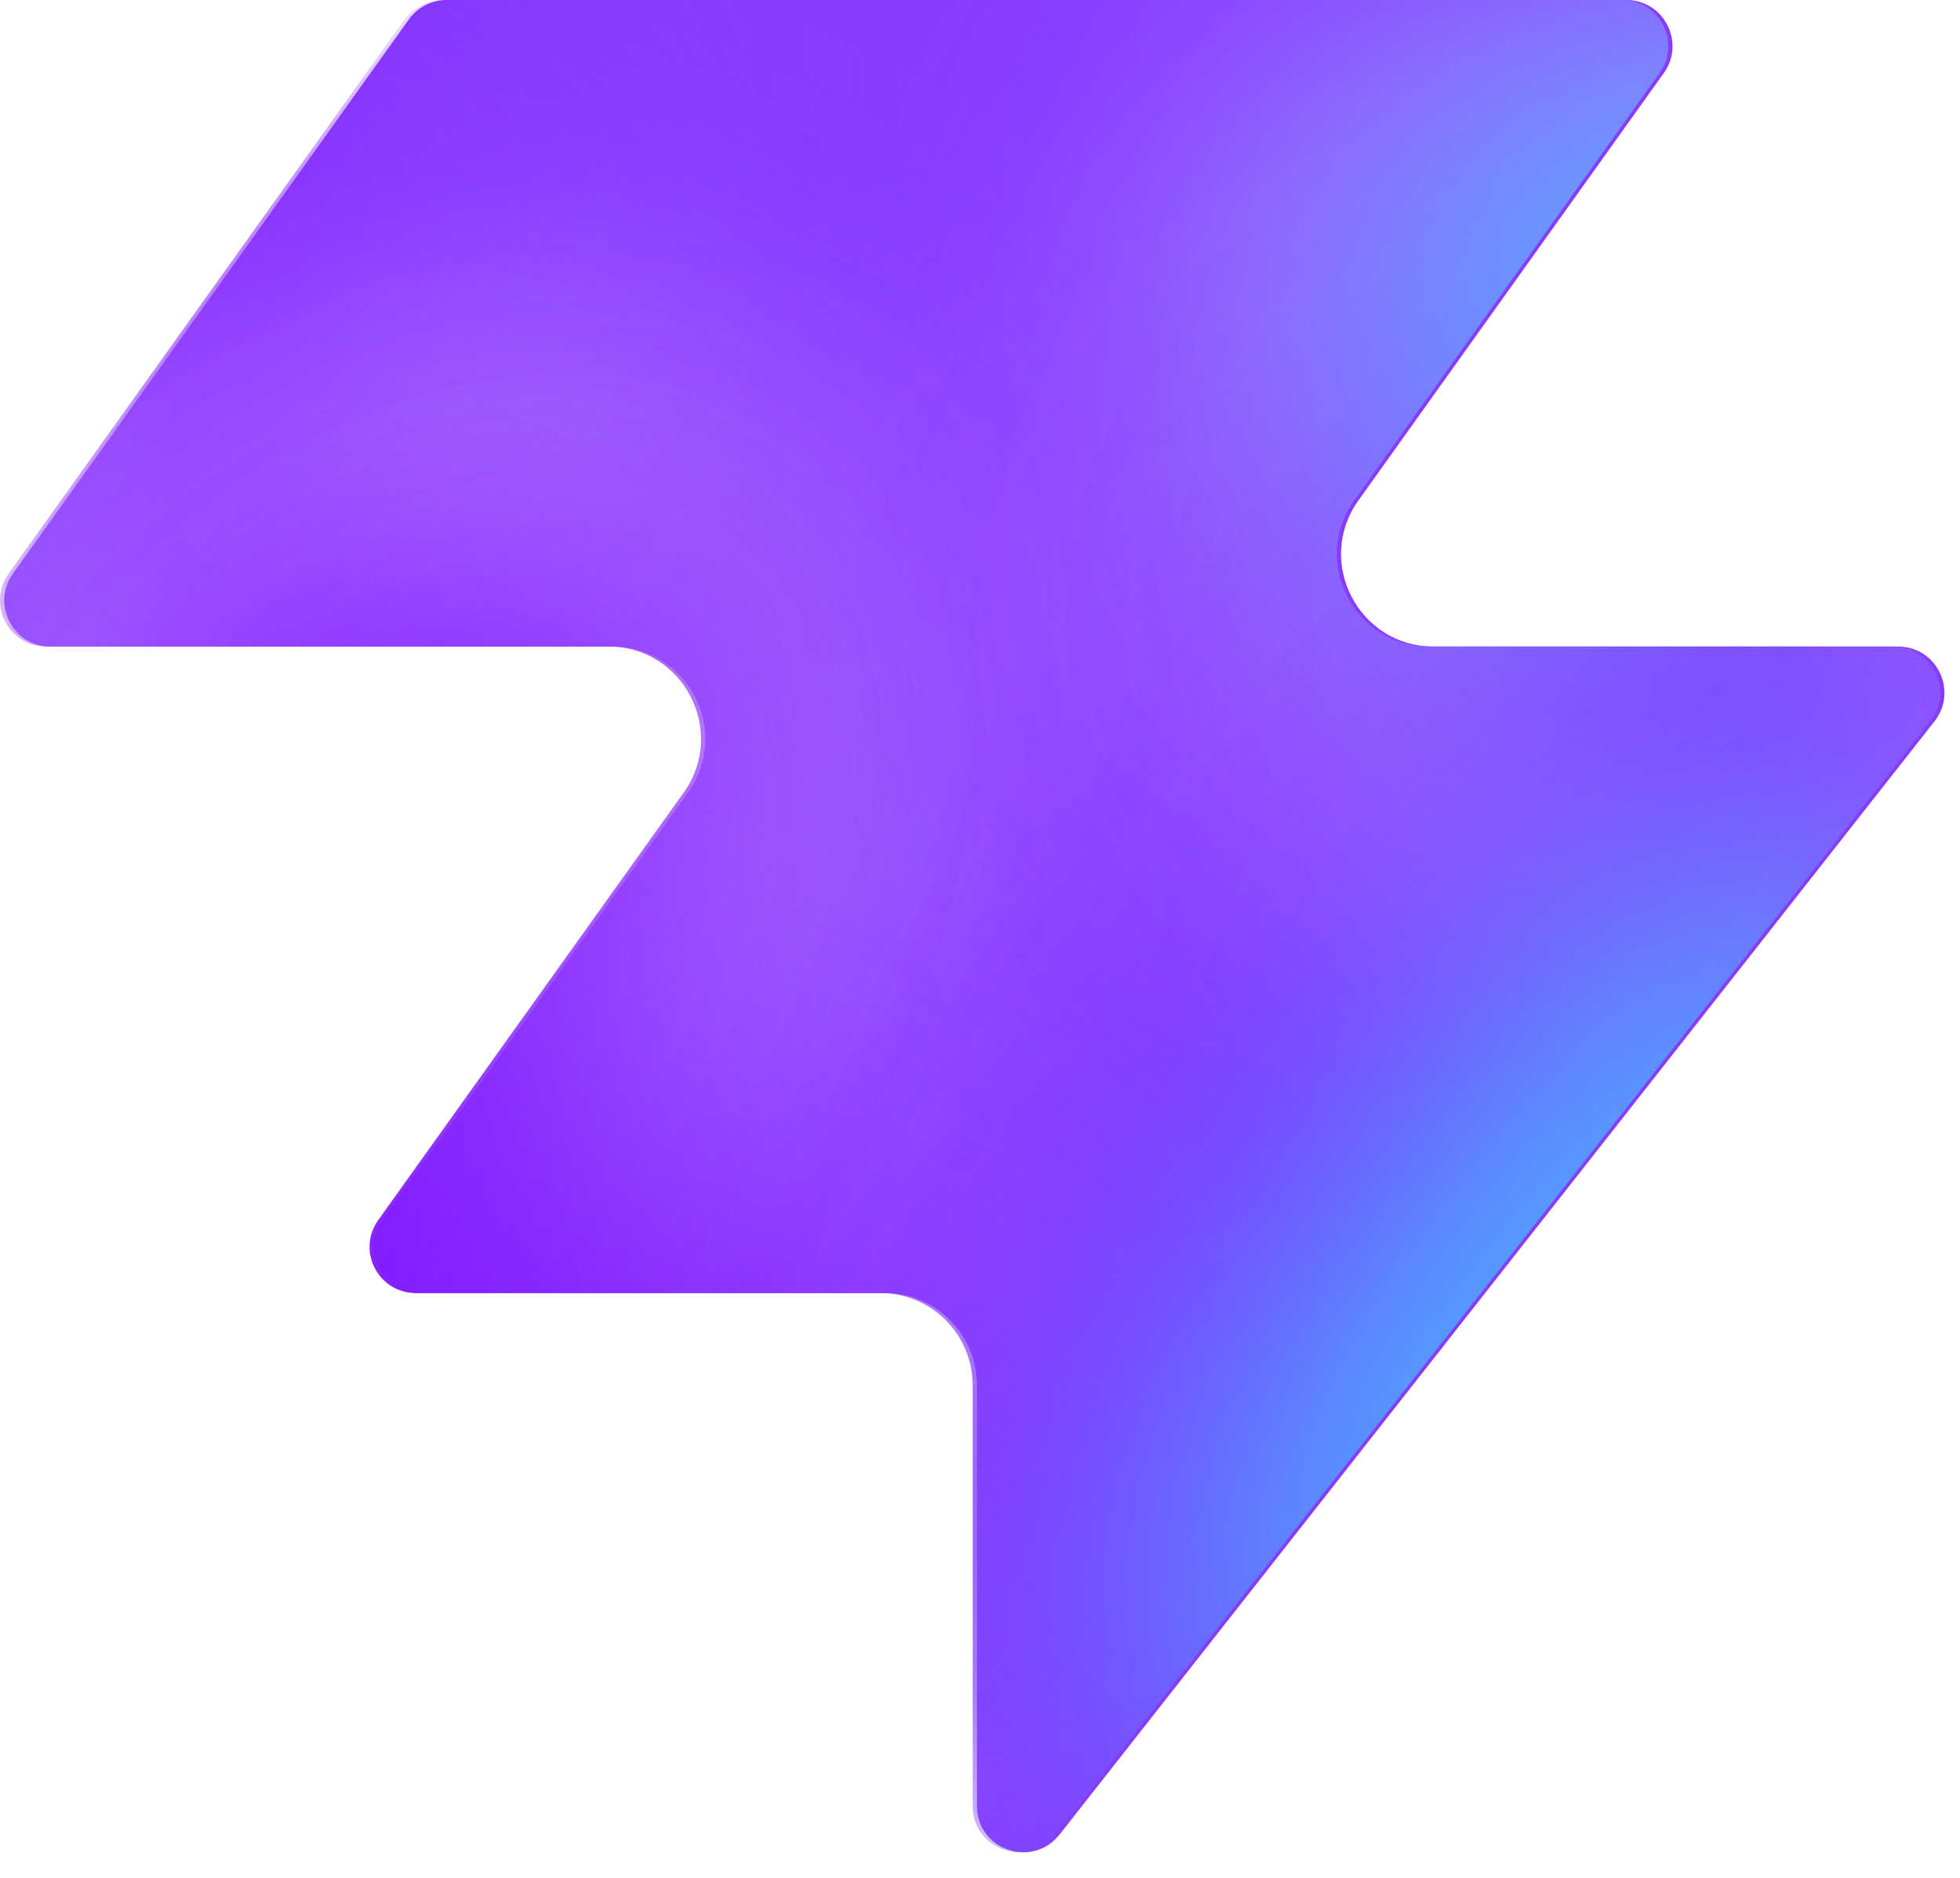
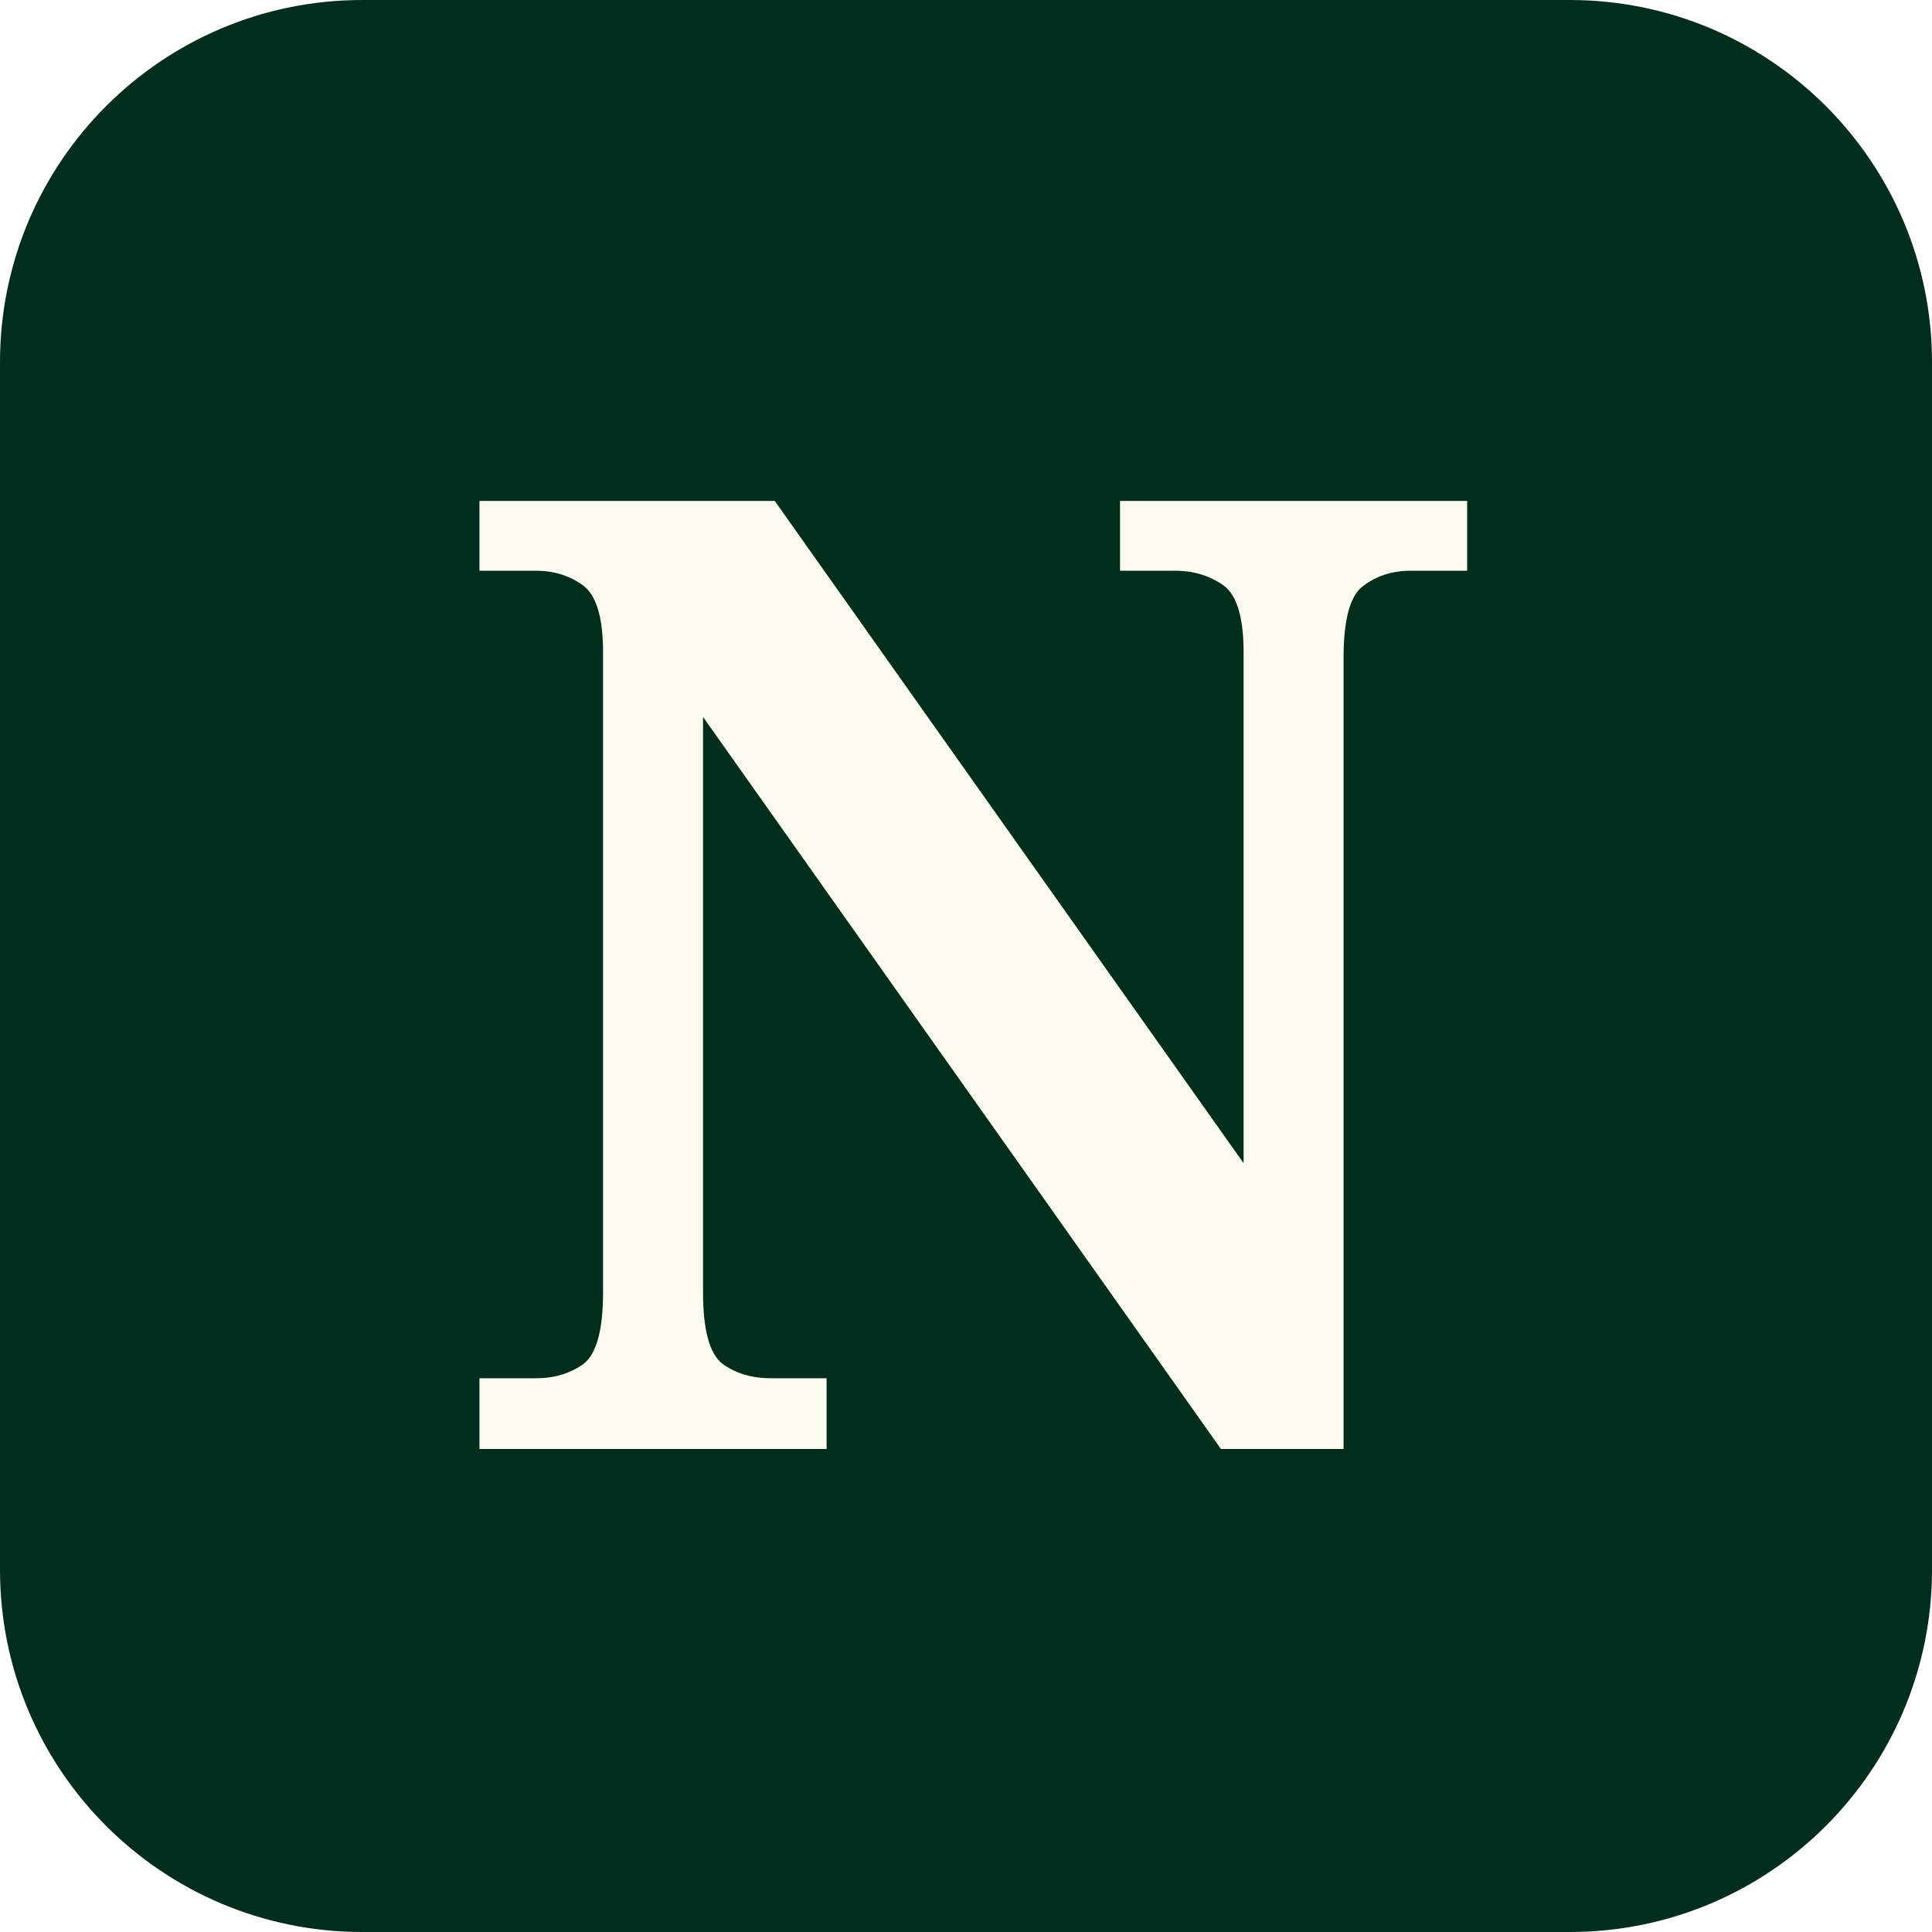
- <svg xmlns="http://www.w3.org/2000/svg" width="48" height="46" fill="none" viewBox="0 0 48 46">
-   <path fill="#863bff" d="M25.946 44.938c-.664.845-2.021.375-2.021-.698V33.937a2.26 2.26 0 0 0-2.262-2.262H10.287c-.92 0-1.456-1.04-.92-1.788l7.48-10.471c1.07-1.497 0-3.578-1.842-3.578H1.237c-.92 0-1.456-1.04-.92-1.788L10.013.474c.214-.297.556-.474.92-.474h28.894c.92 0 1.456 1.04.92 1.788l-7.48 10.471c-1.07 1.498 0 3.579 1.842 3.579h11.377c.943 0 1.473 1.088.89 1.83L25.947 44.94z" style="fill:#863bff;fill:color(display-p3 .525 .23 1);fill-opacity:1" />
-   <mask id="a" width="48" height="46" x="0" y="0" maskUnits="userSpaceOnUse" style="mask-type:alpha">
-     <path fill="#000" d="M25.842 44.938c-.664.844-2.021.375-2.021-.698V33.937a2.26 2.26 0 0 0-2.262-2.262H10.183c-.92 0-1.456-1.04-.92-1.788l7.48-10.471c1.07-1.498 0-3.579-1.842-3.579H1.133c-.92 0-1.456-1.04-.92-1.787L9.91.473c.214-.297.556-.474.92-.474h28.894c.92 0 1.456 1.04.92 1.788l-7.48 10.471c-1.07 1.498 0 3.578 1.842 3.578h11.377c.943 0 1.473 1.088.89 1.832L25.843 44.94z" style="fill:#000;fill-opacity:1" />
-   </mask>
-   <g mask="url(#a)">
-     <g filter="url(#b)">
-       <ellipse cx="5.508" cy="14.704" fill="#ede6ff" rx="5.508" ry="14.704" style="fill:#ede6ff;fill:color(display-p3 .927 .903 1);fill-opacity:1" transform="matrix(.00324 1 1 -.00324 -4.47 31.516)" />
-     </g>
-     <g filter="url(#c)">
-       <ellipse cx="10.399" cy="29.851" fill="#ede6ff" rx="10.399" ry="29.851" style="fill:#ede6ff;fill:color(display-p3 .927 .903 1);fill-opacity:1" transform="matrix(.00324 1 1 -.00324 -39.328 7.883)" />
-     </g>
-     <g filter="url(#d)">
-       <ellipse cx="5.508" cy="30.487" fill="#7e14ff" rx="5.508" ry="30.487" style="fill:#7e14ff;fill:color(display-p3 .492 .077 1);fill-opacity:1" transform="rotate(89.814 -25.913 -14.639)scale(1 -1)" />
-     </g>
-     <g filter="url(#e)">
-       <ellipse cx="5.508" cy="30.599" fill="#7e14ff" rx="5.508" ry="30.599" style="fill:#7e14ff;fill:color(display-p3 .492 .077 1);fill-opacity:1" transform="rotate(89.814 -32.644 -3.334)scale(1 -1)" />
-     </g>
-     <g filter="url(#f)">
-       <ellipse cx="5.508" cy="30.599" fill="#7e14ff" rx="5.508" ry="30.599" style="fill:#7e14ff;fill:color(display-p3 .492 .077 1);fill-opacity:1" transform="matrix(.00324 1 1 -.00324 -34.34 30.47)" />
-     </g>
-     <g filter="url(#g)">
-       <ellipse cx="14.072" cy="22.078" fill="#ede6ff" rx="14.072" ry="22.078" style="fill:#ede6ff;fill:color(display-p3 .927 .903 1);fill-opacity:1" transform="rotate(93.35 24.506 48.493)scale(-1 1)" />
-     </g>
-     <g filter="url(#h)">
-       <ellipse cx="3.47" cy="21.501" fill="#7e14ff" rx="3.47" ry="21.501" style="fill:#7e14ff;fill:color(display-p3 .492 .077 1);fill-opacity:1" transform="rotate(89.009 28.708 47.59)scale(-1 1)" />
-     </g>
-     <g filter="url(#i)">
-       <ellipse cx="3.47" cy="21.501" fill="#7e14ff" rx="3.47" ry="21.501" style="fill:#7e14ff;fill:color(display-p3 .492 .077 1);fill-opacity:1" transform="rotate(89.009 28.708 47.59)scale(-1 1)" />
-     </g>
-     <g filter="url(#j)">
-       <ellipse cx=".387" cy="8.972" fill="#7e14ff" rx="4.407" ry="29.108" style="fill:#7e14ff;fill:color(display-p3 .492 .077 1);fill-opacity:1" transform="rotate(39.51 .387 8.972)" />
-     </g>
-     <g filter="url(#k)">
-       <ellipse cx="47.523" cy="-6.092" fill="#7e14ff" rx="4.407" ry="29.108" style="fill:#7e14ff;fill:color(display-p3 .492 .077 1);fill-opacity:1" transform="rotate(37.892 47.523 -6.092)" />
-     </g>
-     <g filter="url(#l)">
-       <ellipse cx="41.412" cy="6.333" fill="#47bfff" rx="5.971" ry="9.665" style="fill:#47bfff;fill:color(display-p3 .28 .748 1);fill-opacity:1" transform="rotate(37.892 41.412 6.333)" />
-     </g>
-     <g filter="url(#m)">
-       <ellipse cx="-1.879" cy="38.332" fill="#7e14ff" rx="4.407" ry="29.108" style="fill:#7e14ff;fill:color(display-p3 .492 .077 1);fill-opacity:1" transform="rotate(37.892 -1.88 38.332)" />
-     </g>
-     <g filter="url(#n)">
-       <ellipse cx="-1.879" cy="38.332" fill="#7e14ff" rx="4.407" ry="29.108" style="fill:#7e14ff;fill:color(display-p3 .492 .077 1);fill-opacity:1" transform="rotate(37.892 -1.88 38.332)" />
-     </g>
-     <g filter="url(#o)">
-       <ellipse cx="35.651" cy="29.907" fill="#7e14ff" rx="4.407" ry="29.108" style="fill:#7e14ff;fill:color(display-p3 .492 .077 1);fill-opacity:1" transform="rotate(37.892 35.651 29.907)" />
-     </g>
-     <g filter="url(#p)">
-       <ellipse cx="38.418" cy="32.4" fill="#47bfff" rx="5.971" ry="15.297" style="fill:#47bfff;fill:color(display-p3 .28 .748 1);fill-opacity:1" transform="rotate(37.892 38.418 32.4)" />
-     </g>
-   </g>
-   <defs>
-     <filter id="b" width="60.045" height="41.654" x="-19.77" y="16.149" color-interpolation-filters="sRGB" filterUnits="userSpaceOnUse">
-       <feFlood flood-opacity="0" result="BackgroundImageFix" />
-       <feBlend in="SourceGraphic" in2="BackgroundImageFix" result="shape" />
-       <feGaussianBlur result="effect1_foregroundBlur_2002_17158" stdDeviation="7.659" />
-     </filter>
-     <filter id="c" width="90.34" height="51.437" x="-54.613" y="-7.533" color-interpolation-filters="sRGB" filterUnits="userSpaceOnUse">
-       <feFlood flood-opacity="0" result="BackgroundImageFix" />
-       <feBlend in="SourceGraphic" in2="BackgroundImageFix" result="shape" />
-       <feGaussianBlur result="effect1_foregroundBlur_2002_17158" stdDeviation="7.659" />
-     </filter>
-     <filter id="d" width="79.355" height="29.4" x="-49.64" y="2.03" color-interpolation-filters="sRGB" filterUnits="userSpaceOnUse">
-       <feFlood flood-opacity="0" result="BackgroundImageFix" />
-       <feBlend in="SourceGraphic" in2="BackgroundImageFix" result="shape" />
-       <feGaussianBlur result="effect1_foregroundBlur_2002_17158" stdDeviation="4.596" />
-     </filter>
-     <filter id="e" width="79.579" height="29.4" x="-45.045" y="20.029" color-interpolation-filters="sRGB" filterUnits="userSpaceOnUse">
-       <feFlood flood-opacity="0" result="BackgroundImageFix" />
-       <feBlend in="SourceGraphic" in2="BackgroundImageFix" result="shape" />
-       <feGaussianBlur result="effect1_foregroundBlur_2002_17158" stdDeviation="4.596" />
-     </filter>
-     <filter id="f" width="79.579" height="29.4" x="-43.513" y="21.178" color-interpolation-filters="sRGB" filterUnits="userSpaceOnUse">
-       <feFlood flood-opacity="0" result="BackgroundImageFix" />
-       <feBlend in="SourceGraphic" in2="BackgroundImageFix" result="shape" />
-       <feGaussianBlur result="effect1_foregroundBlur_2002_17158" stdDeviation="4.596" />
-     </filter>
-     <filter id="g" width="74.749" height="58.852" x="15.756" y="-17.901" color-interpolation-filters="sRGB" filterUnits="userSpaceOnUse">
-       <feFlood flood-opacity="0" result="BackgroundImageFix" />
-       <feBlend in="SourceGraphic" in2="BackgroundImageFix" result="shape" />
-       <feGaussianBlur result="effect1_foregroundBlur_2002_17158" stdDeviation="7.659" />
-     </filter>
-     <filter id="h" width="61.377" height="25.362" x="23.548" y="2.284" color-interpolation-filters="sRGB" filterUnits="userSpaceOnUse">
-       <feFlood flood-opacity="0" result="BackgroundImageFix" />
-       <feBlend in="SourceGraphic" in2="BackgroundImageFix" result="shape" />
-       <feGaussianBlur result="effect1_foregroundBlur_2002_17158" stdDeviation="4.596" />
-     </filter>
-     <filter id="i" width="61.377" height="25.362" x="23.548" y="2.284" color-interpolation-filters="sRGB" filterUnits="userSpaceOnUse">
-       <feFlood flood-opacity="0" result="BackgroundImageFix" />
-       <feBlend in="SourceGraphic" in2="BackgroundImageFix" result="shape" />
-       <feGaussianBlur result="effect1_foregroundBlur_2002_17158" stdDeviation="4.596" />
-     </filter>
-     <filter id="j" width="56.045" height="63.649" x="-27.636" y="-22.853" color-interpolation-filters="sRGB" filterUnits="userSpaceOnUse">
-       <feFlood flood-opacity="0" result="BackgroundImageFix" />
-       <feBlend in="SourceGraphic" in2="BackgroundImageFix" result="shape" />
-       <feGaussianBlur result="effect1_foregroundBlur_2002_17158" stdDeviation="4.596" />
-     </filter>
-     <filter id="k" width="54.814" height="64.646" x="20.116" y="-38.415" color-interpolation-filters="sRGB" filterUnits="userSpaceOnUse">
-       <feFlood flood-opacity="0" result="BackgroundImageFix" />
-       <feBlend in="SourceGraphic" in2="BackgroundImageFix" result="shape" />
-       <feGaussianBlur result="effect1_foregroundBlur_2002_17158" stdDeviation="4.596" />
-     </filter>
-     <filter id="l" width="33.541" height="35.313" x="24.641" y="-11.323" color-interpolation-filters="sRGB" filterUnits="userSpaceOnUse">
-       <feFlood flood-opacity="0" result="BackgroundImageFix" />
-       <feBlend in="SourceGraphic" in2="BackgroundImageFix" result="shape" />
-       <feGaussianBlur result="effect1_foregroundBlur_2002_17158" stdDeviation="4.596" />
-     </filter>
-     <filter id="m" width="54.814" height="64.646" x="-29.286" y="6.009" color-interpolation-filters="sRGB" filterUnits="userSpaceOnUse">
-       <feFlood flood-opacity="0" result="BackgroundImageFix" />
-       <feBlend in="SourceGraphic" in2="BackgroundImageFix" result="shape" />
-       <feGaussianBlur result="effect1_foregroundBlur_2002_17158" stdDeviation="4.596" />
-     </filter>
-     <filter id="n" width="54.814" height="64.646" x="-29.286" y="6.009" color-interpolation-filters="sRGB" filterUnits="userSpaceOnUse">
-       <feFlood flood-opacity="0" result="BackgroundImageFix" />
-       <feBlend in="SourceGraphic" in2="BackgroundImageFix" result="shape" />
-       <feGaussianBlur result="effect1_foregroundBlur_2002_17158" stdDeviation="4.596" />
-     </filter>
-     <filter id="o" width="54.814" height="64.646" x="8.244" y="-2.416" color-interpolation-filters="sRGB" filterUnits="userSpaceOnUse">
-       <feFlood flood-opacity="0" result="BackgroundImageFix" />
-       <feBlend in="SourceGraphic" in2="BackgroundImageFix" result="shape" />
-       <feGaussianBlur result="effect1_foregroundBlur_2002_17158" stdDeviation="4.596" />
-     </filter>
-     <filter id="p" width="39.409" height="43.623" x="18.713" y="10.588" color-interpolation-filters="sRGB" filterUnits="userSpaceOnUse">
-       <feFlood flood-opacity="0" result="BackgroundImageFix" />
-       <feBlend in="SourceGraphic" in2="BackgroundImageFix" result="shape" />
-       <feGaussianBlur result="effect1_foregroundBlur_2002_17158" stdDeviation="4.596" />
-     </filter>
-   </defs>
+ <svg xmlns="http://www.w3.org/2000/svg" viewBox="0 0 32 32">
+   <rect width="32" height="32" rx="6" fill="#012d1d" />
+   <text x="16" y="24" font-family="Georgia, serif" font-size="22" font-weight="bold" fill="#fbfaee" text-anchor="middle">N</text>
</svg>
